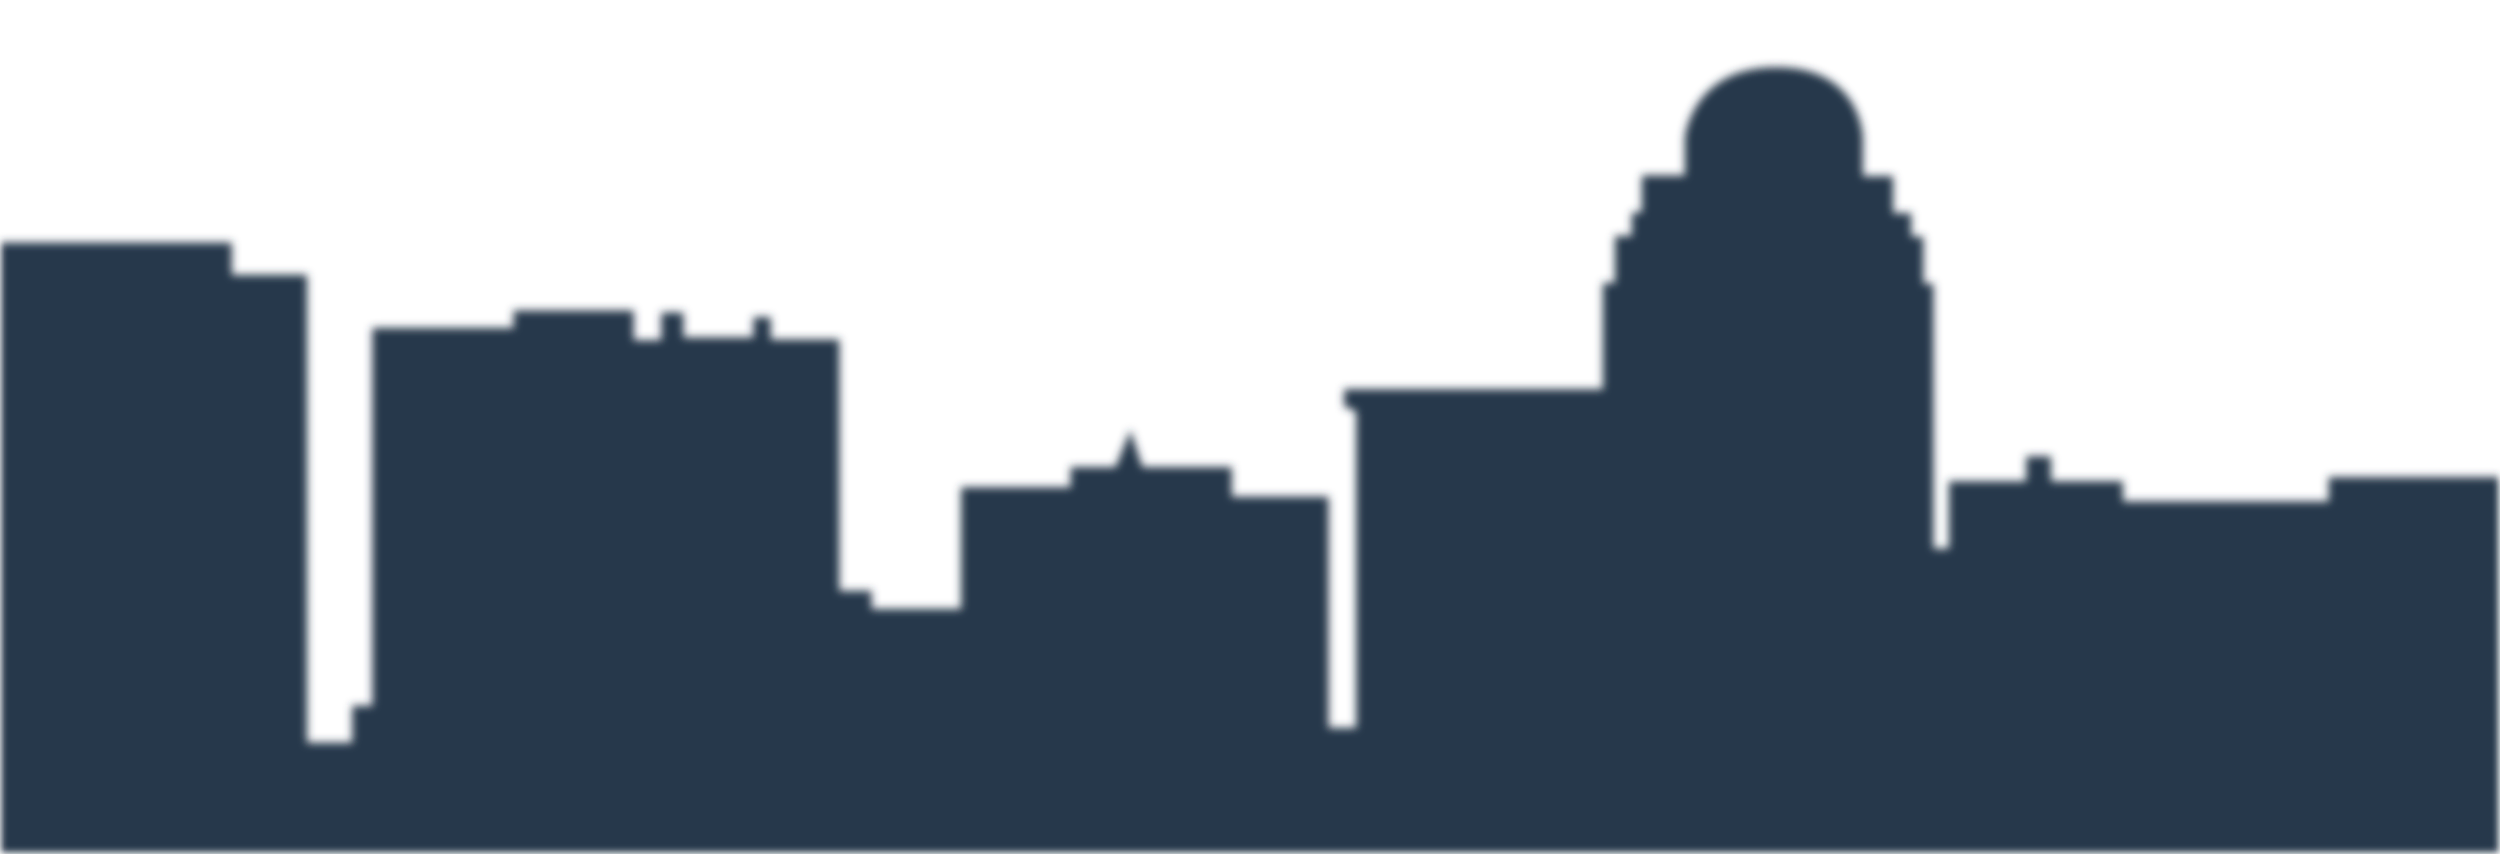
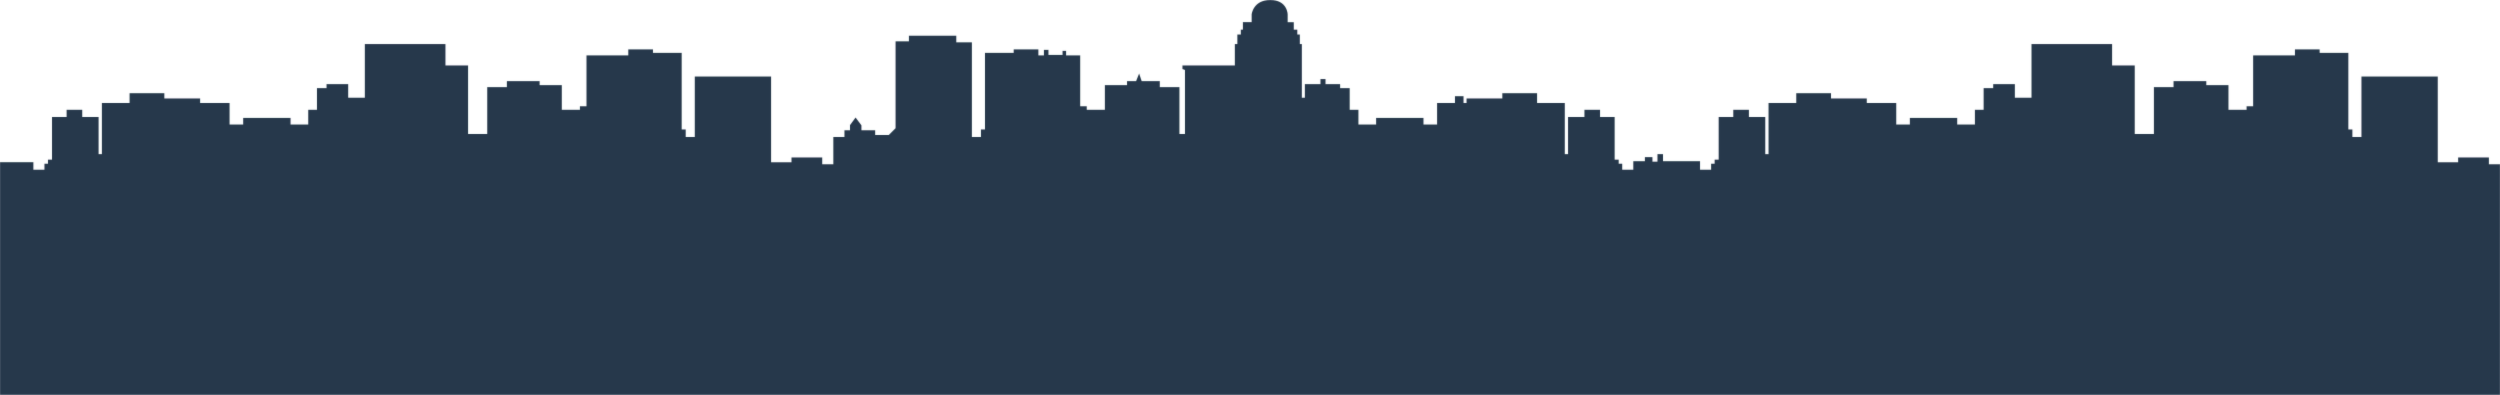
- <svg xmlns="http://www.w3.org/2000/svg" id="background-skyline-night" viewBox="0 0 372 127">
+ <svg xmlns="http://www.w3.org/2000/svg" viewBox="0 0 1836 290.005">
  <defs>
    <style>
-         .cls-1{filter: url(#AI_GaussianBlur_1);} .st0{fill:#26394b;}
-       </style>
+       .cls-1{filter: url(#AI_GaussianBlur_1);}
+     </style>
    <filter id="AI_GaussianBlur_1" name="AI_GaussianBlur_1">
      <feGaussianBlur stdDeviation="0.65" />
    </filter>
  </defs>
  <g class="cls-1">
-     <path class="st0" d="M372 71h-25.5v3.6h-30.6v-3h-10.7v-3.7h-3.7v3.7H290v10h-2.3V42.2h-1.5v-7h-1.8v-3.5h-2.7v-5.5h-4.5v-5.7S277 10 264.4 10c-12.6-.1-13.7 10.4-13.7 10.4v5.7h-6.4v5.5h-1.5v3.5h-2.5v7h-1.8v15.8H200v2.6l1.8.7v47.1h-4.1V73.9h-14.4v-4.4H170l-1.8-5.5-2.2 5.5h-6.7v3H143v18.1h-13.3v-2.7h-4.8V50.5h-10.2v-3.3h-2.6v3h-10.4v-3.7h-3.3v4.1h-4.1v-4.4H76.4v2.6h-21V105h-3v5.5h-6.7V40.9H34.5v-4.8H0V137h372V71z" />
+     <path fill="#26394B" d="M612 290H306v.005h1224V290H612zM1827.84 120.625v-4.967h-22.567v3.486h-14.982V56.227h-56.043v44.4h-6.66v-5.55h-2.96V38.846h-21.086v-2.59h-18.126v4.44h-30.7v37.363h-4.814v2.59h-13.318v-18.13H1620.3V59.56h-24.048V64h-14.428v34.4h-14.07V48.093h-16.623V32.37h-59.2v39.4h-12.22v-9.988h-15.9v2.96h-7.028v15.883h-6.418v10.81h-12.99v-4.81H1402.6v4.81h-10V75.62h-21.642v-3.295h-26.267V68.44h-25.525v7.18h-20.347v37.58h-2.405V85.92h-12.023v-5.27h-11.47v5.27h-10.728v31.353h-2.96v2.96h-2.59v4.44h-8.138v-6.29h-27.188V113.2h-4.07v5.55h-3.7v-3.33H1208v2.96h-8.51v6.29h-8.138v-4.44h-2.59v-2.96h-2.96V85.92h-10.728v-5.27h-11.47v5.27h-12.022v27.28h-2.405V75.62h-20.347v-7.18h-25.526v3.885h-26.267v3.295h-2.22v-4.96h-6.29v4.96H1055.4v15.814h-10v-4.81h-34.775v4.81H997.63v-10.81h-6.417V64.742h-7.03v-2.958h-10.727v-3.7h-3.7v3.7H958.29v9.988h-2.22v-39.4h-1.48v-7.028h-1.85V21.8h-2.59v-5.52h-4.49v-5.736S945.475 0 932.9 0s-13.69 10.544-13.69 10.544v5.734h-6.423V21.8h-1.53v3.544h-2.54v7.026h-1.85v15.723h-38.476v2.59l1.85.74V98.4h-4.068V64h-14.428v-4.44h-13.318l-1.85-5.55-2.22 5.55H827.7v2.96h-16.282v18.128H798.1v-2.59h-4.81V40.694h-10.357v-3.33h-2.59v2.96h-10.358v-3.7h-3.33v4.07h-4.07v-4.44H744.46v2.59H723.37V95.08h-2.96v5.55h-6.66V31.074H702.29v-4.81h-34.775v4.07h-9.8V94.15l-4.994 4.994h-9.99v-3.486h-10.1v-3.625l-4.3-5.717-4.09 5.574v3.768h-4.08v4.967H612v20h-8.16v-4.967h-22.567v3.486H566.29V56.227h-56.043v44.4h-6.66v-5.55h-2.96V38.846h-21.086v-2.59h-18.126v4.44h-30.7v37.363H425.9v2.59h-13.318v-18.13H396.3V59.56h-24.044V64h-14.428v34.4h-14.07V48.093h-16.623V32.37h-59.2v39.4h-12.22v-9.988h-15.9v2.96h-7.03v15.883h-6.417v10.81h-12.99v-4.81H178.6v4.81h-10V75.62h-21.64v-3.295h-26.266V68.44H95.168v7.18H74.82v37.58h-2.404V85.92H60.393v-5.27h-11.47v5.27H38.196v31.353h-2.96v2.96h-2.59v4.44h-8.138v-5.553H0V290h1836V120.625h-8.16z" />
  </g>
</svg>
